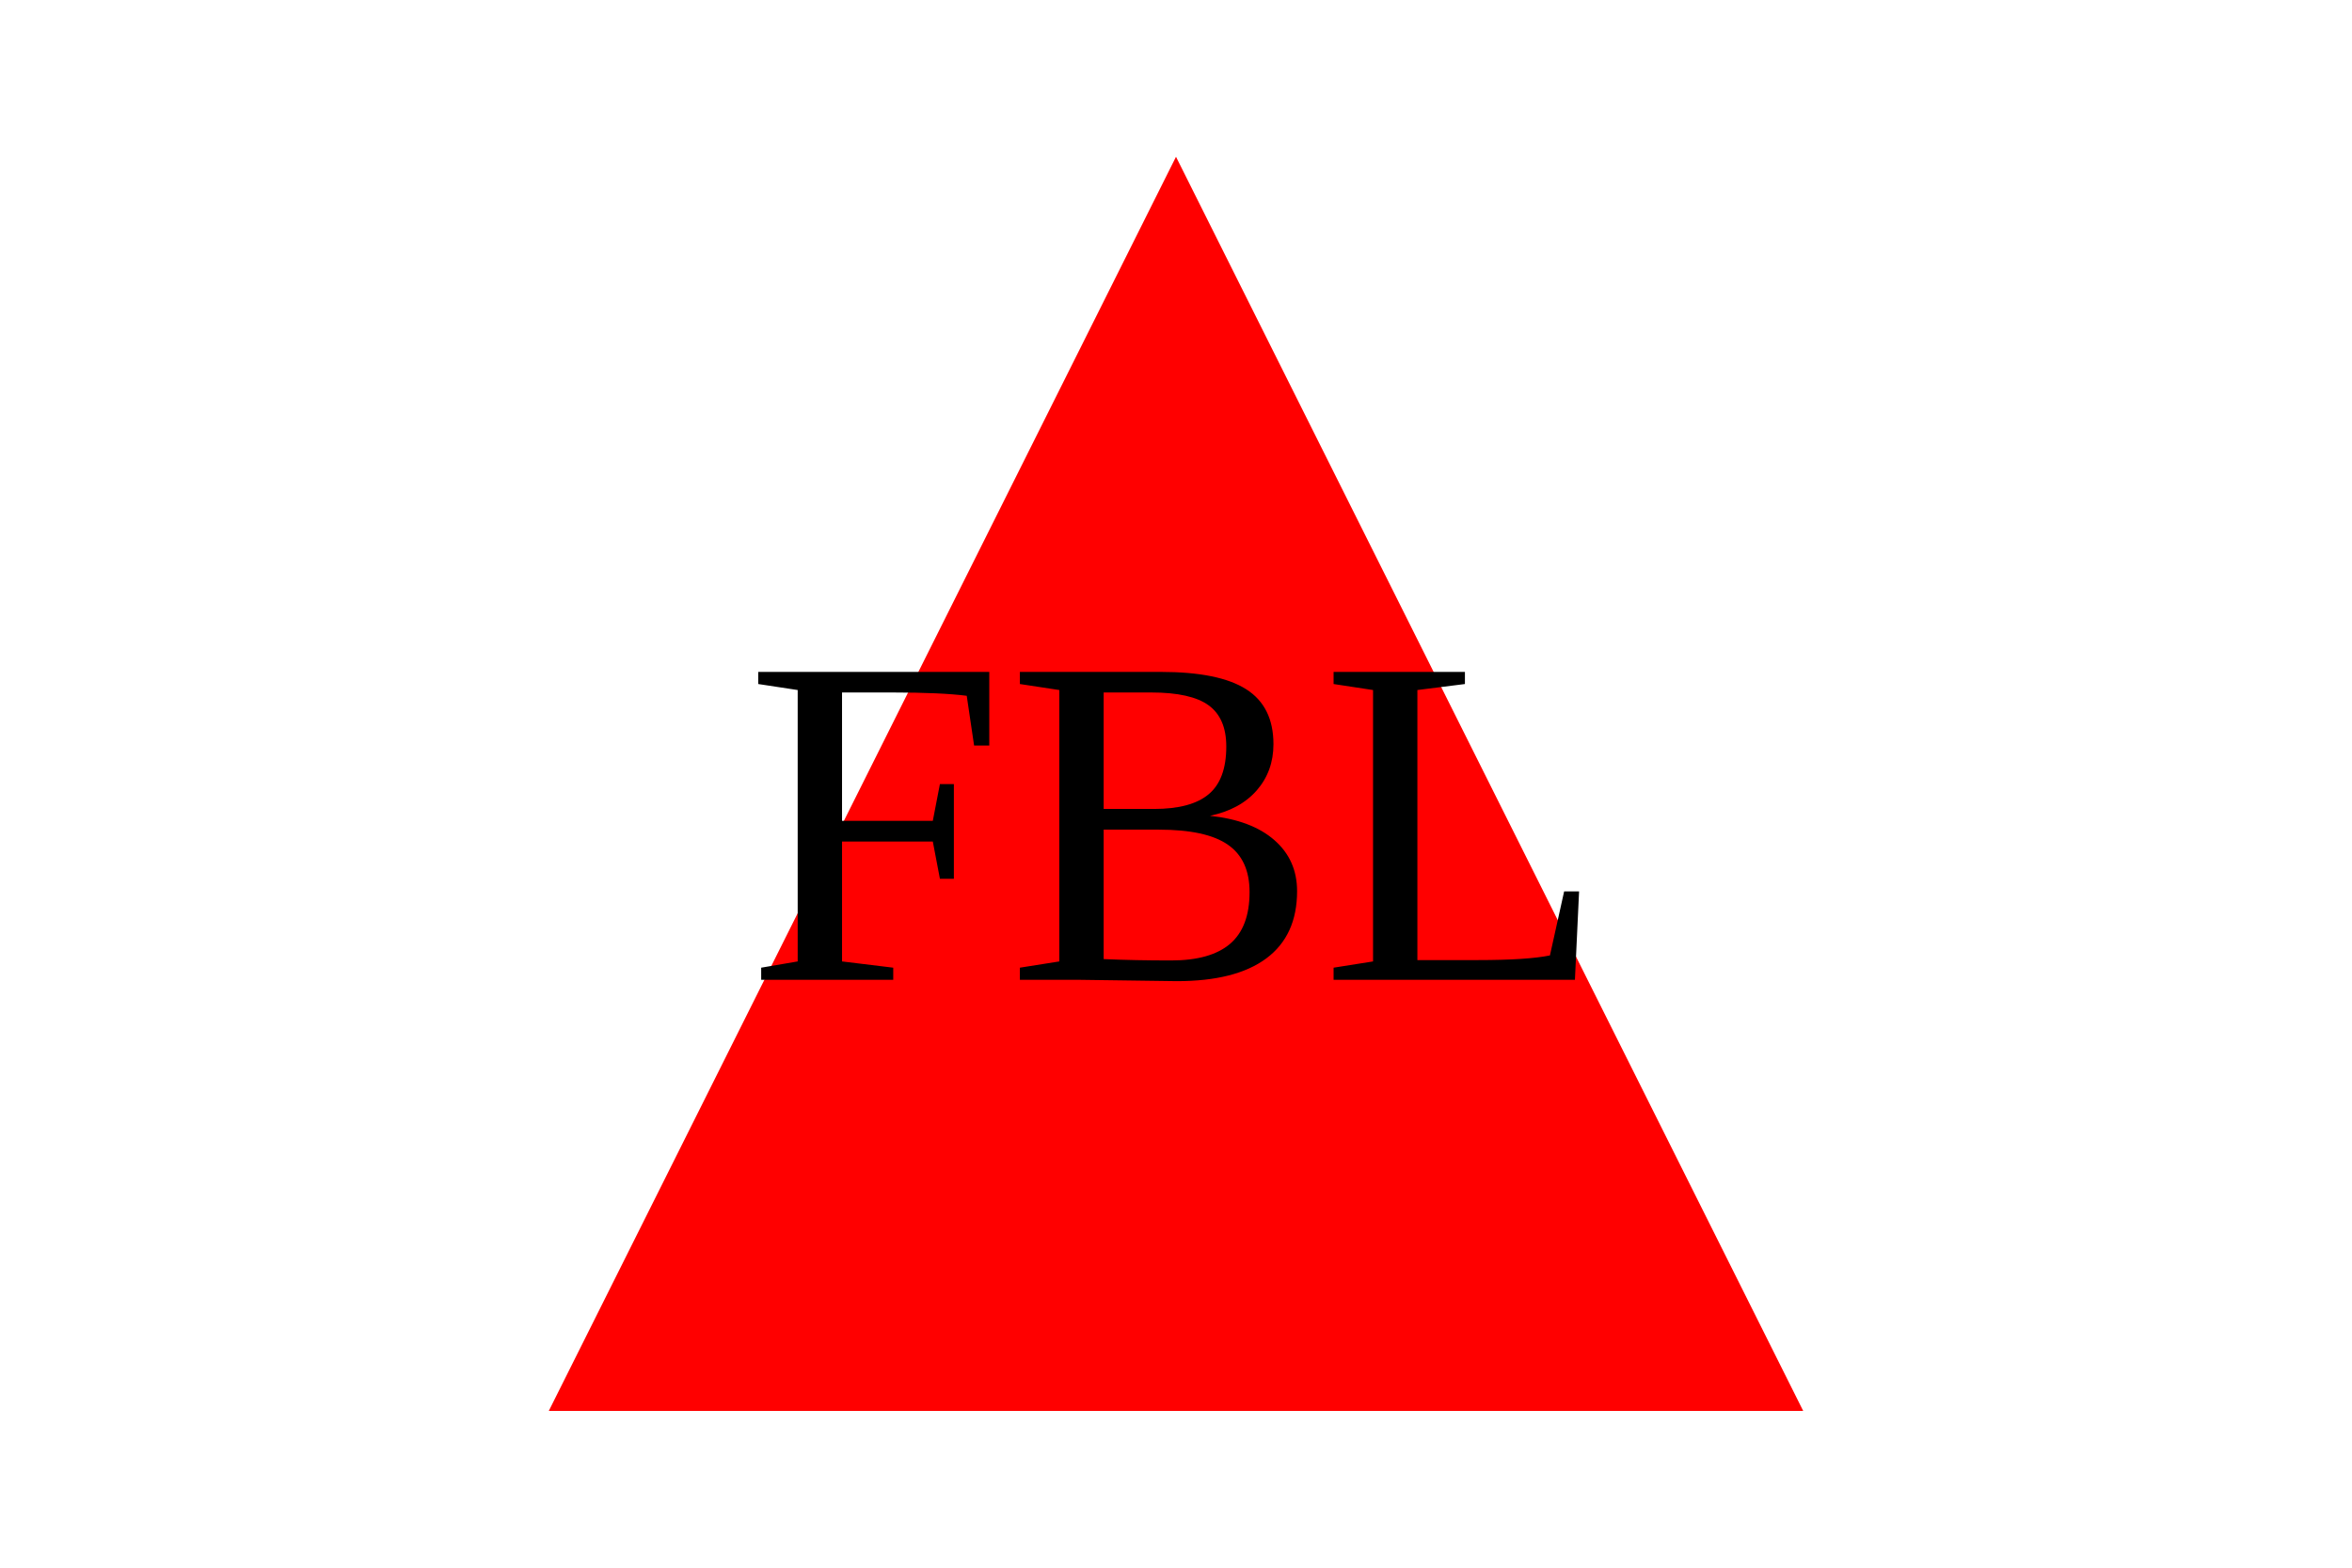
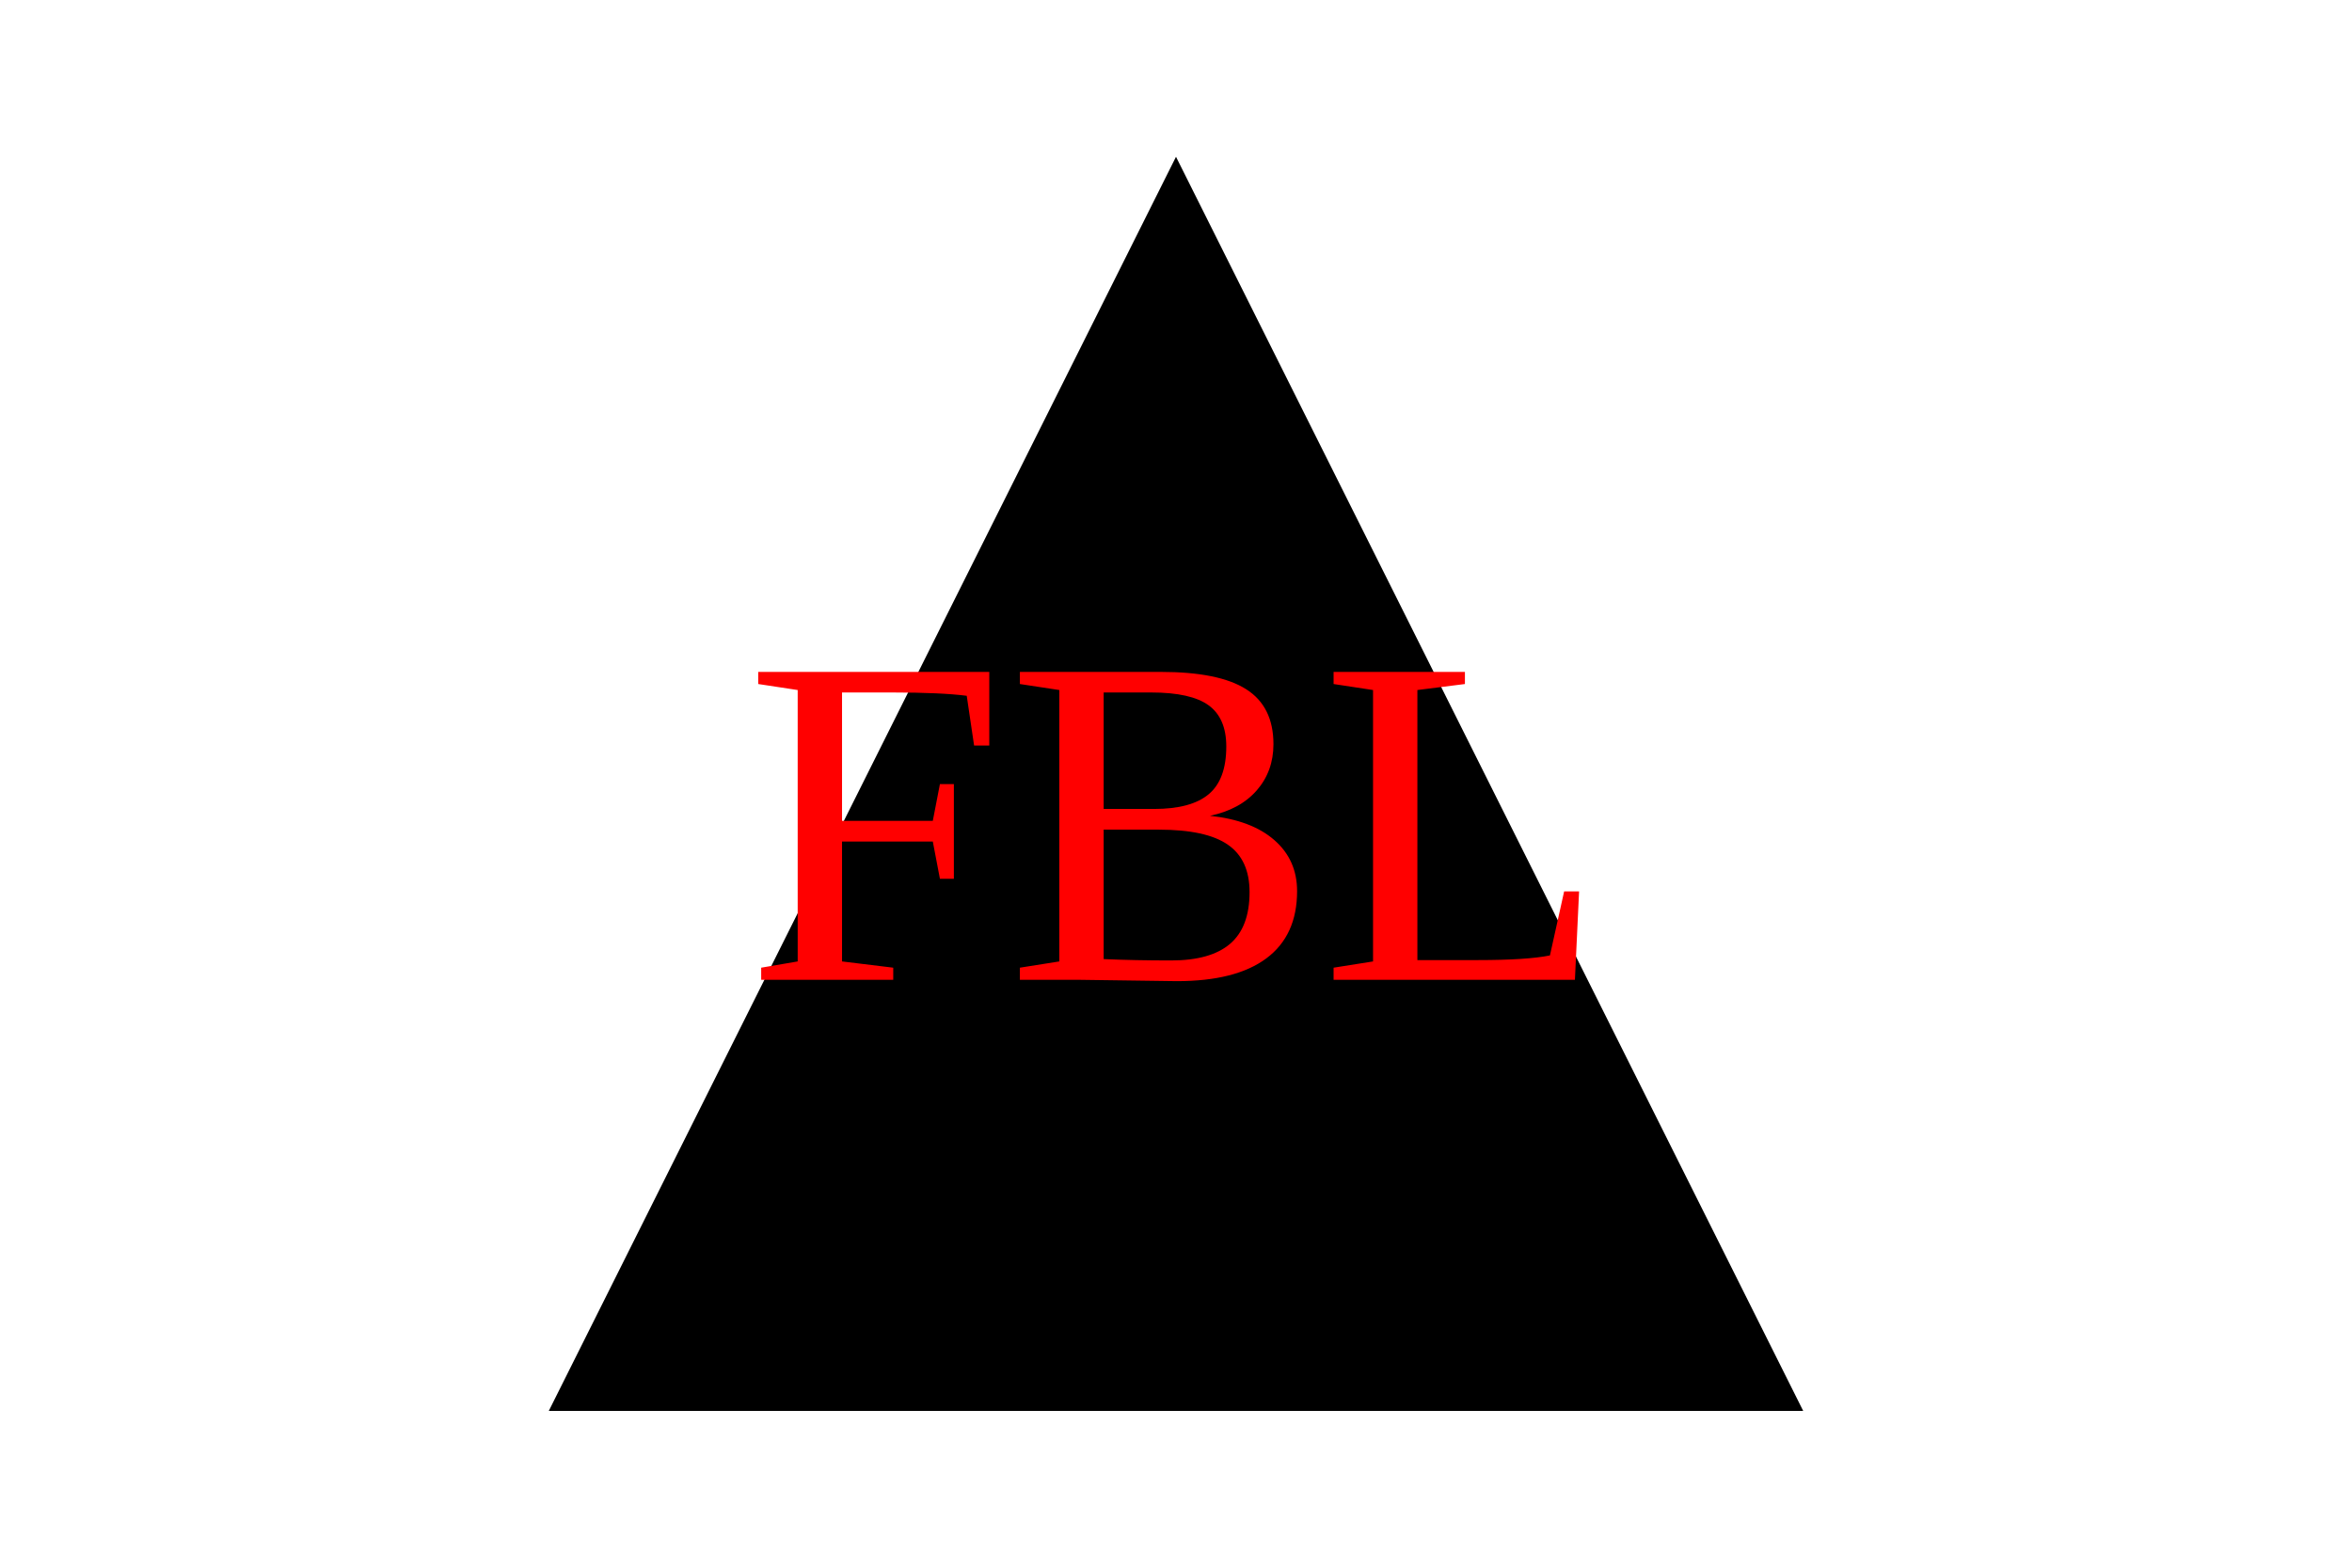
<svg xmlns="http://www.w3.org/2000/svg" width="300" height="200">
-   <polygon points="150,20 230,180 70,180" fill="red" />
-   <text x="150" y="125" font-size="60" text-anchor="middle" fill="black">FBL</text>
+   <polygon points="150,20 230,180 70,180" fill="black" />
+   <text x="150" y="125" font-size="60" text-anchor="middle" fill="Red">FBL</text>
</svg>
